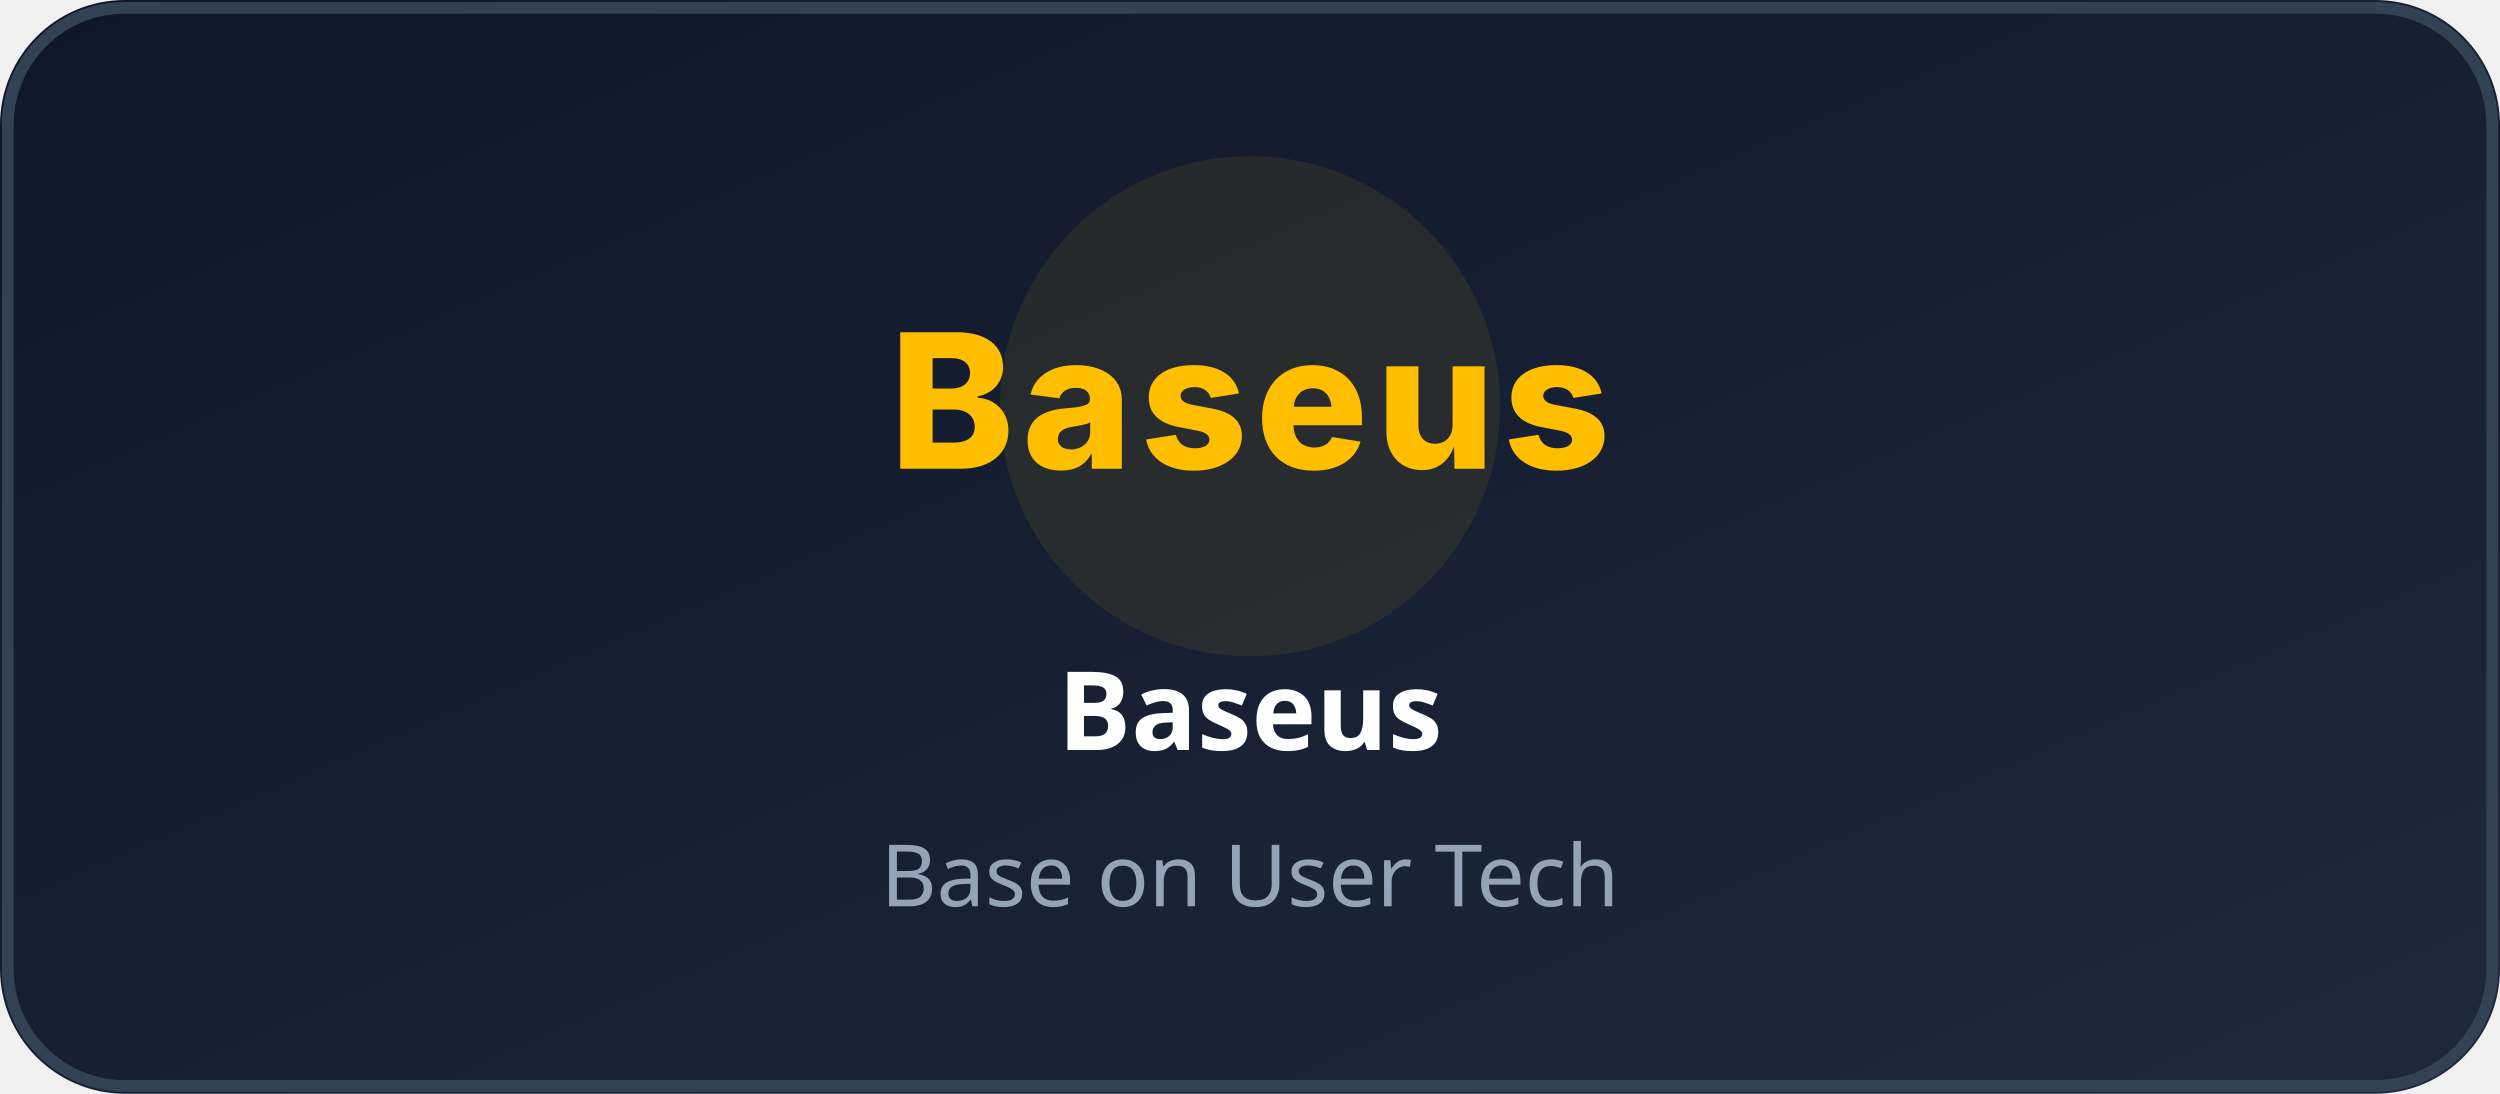
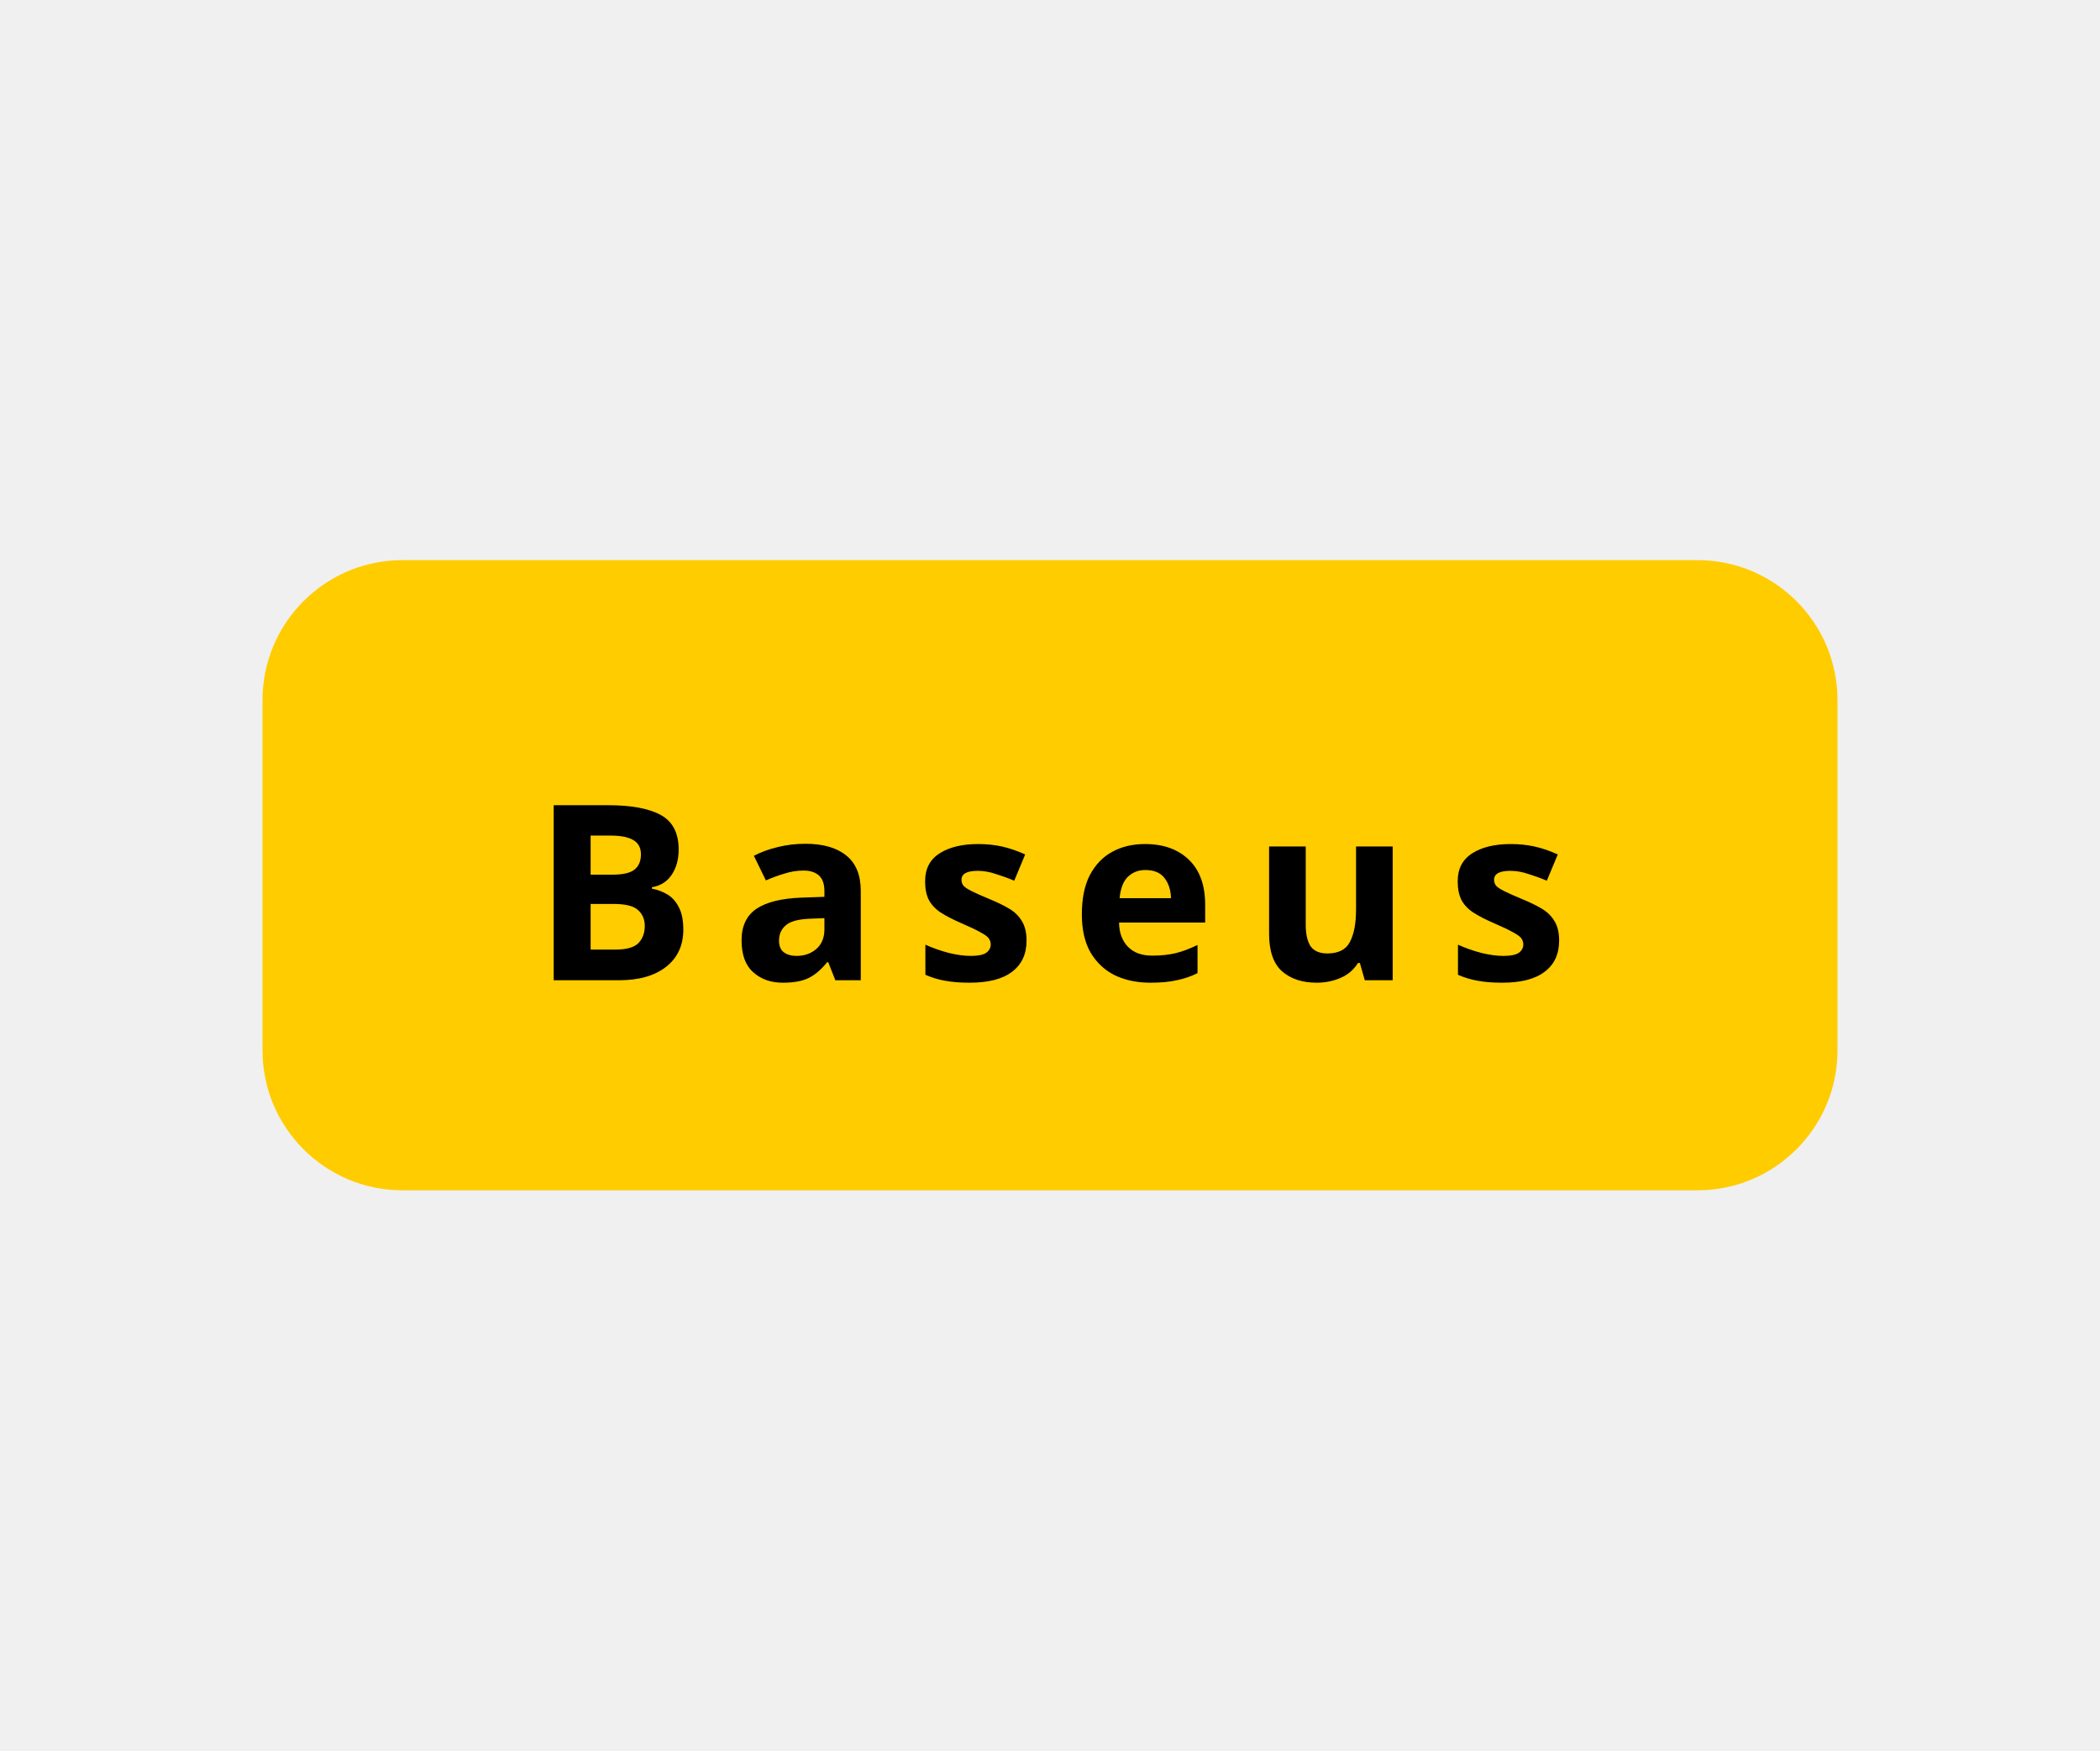
- <svg xmlns="http://www.w3.org/2000/svg" viewBox="0 0 320 140" width="100%" height="100%">
-   <defs>
-     <linearGradient id="bg-baseus" x1="0%" y1="0%" x2="100%" y2="100%">
-       <stop offset="0%" stop-color="#0F172A" />
-       <stop offset="100%" stop-color="#1E293B" />
-     </linearGradient>
-   </defs>
-   <rect width="320" height="140" rx="16" fill="url(#bg-baseus)" />
-   <rect x="1" y="1" width="318" height="138" rx="15" fill="none" stroke="#334155" stroke-width="1.5" />
-   <circle cx="160" cy="52" r="32" fill="#FFBE00" fill-opacity="0.08" />
-   <text x="160" y="60" text-anchor="middle" fill="#FFBE00" font-family="system-ui, -apple-system, sans-serif" font-weight="800" font-size="24" letter-spacing="1">Baseus</text>
-   <text x="160" y="96" text-anchor="middle" fill="#FFFFFF" font-family="system-ui, sans-serif" font-weight="600" font-size="14">Baseus</text>
-   <text x="160" y="116" text-anchor="middle" fill="#94A3B8" font-family="system-ui, sans-serif" font-weight="400" font-size="11">Base on User Tech</text>
+ <svg xmlns="http://www.w3.org/2000/svg" viewBox="0 0 120 100" width="100%" height="100%">
+   <rect x="15" y="32" width="90" height="36" rx="8" fill="#FFCC00" />
+   <text x="60" y="56" fill="#000000" font-family="system-ui, sans-serif" font-weight="900" font-size="14" letter-spacing="2" text-anchor="middle">Baseus</text>
</svg>
